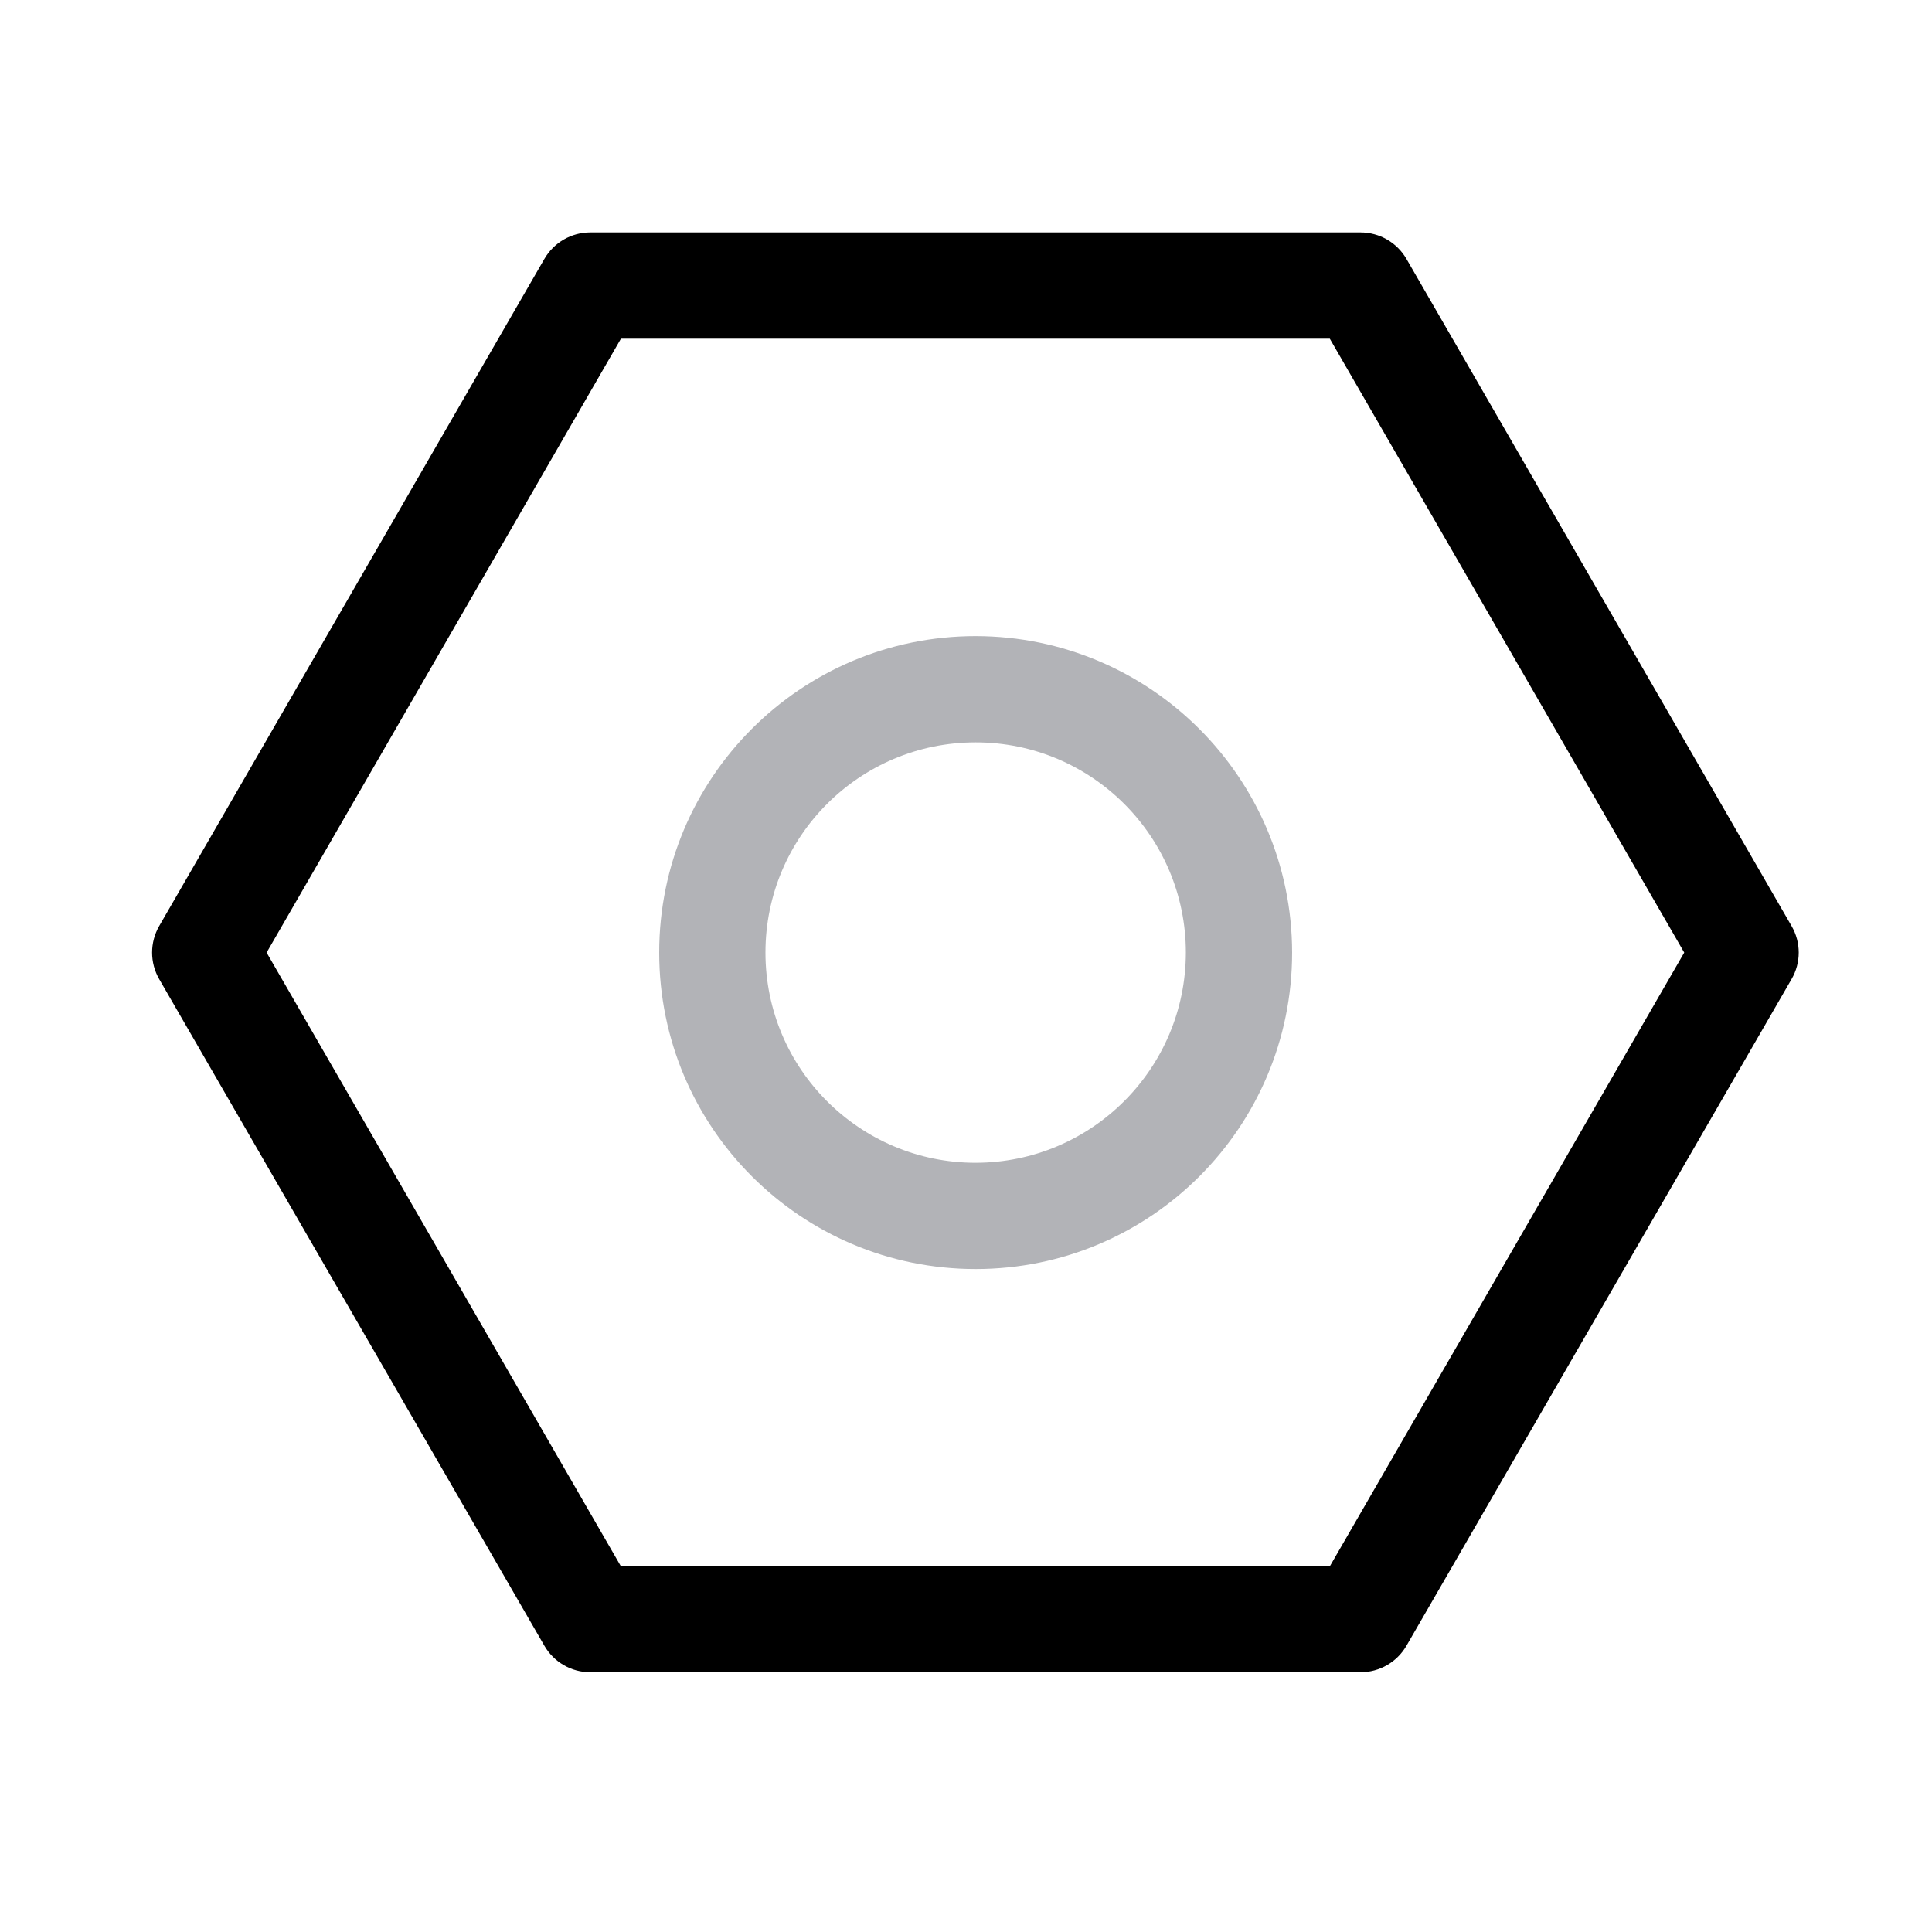
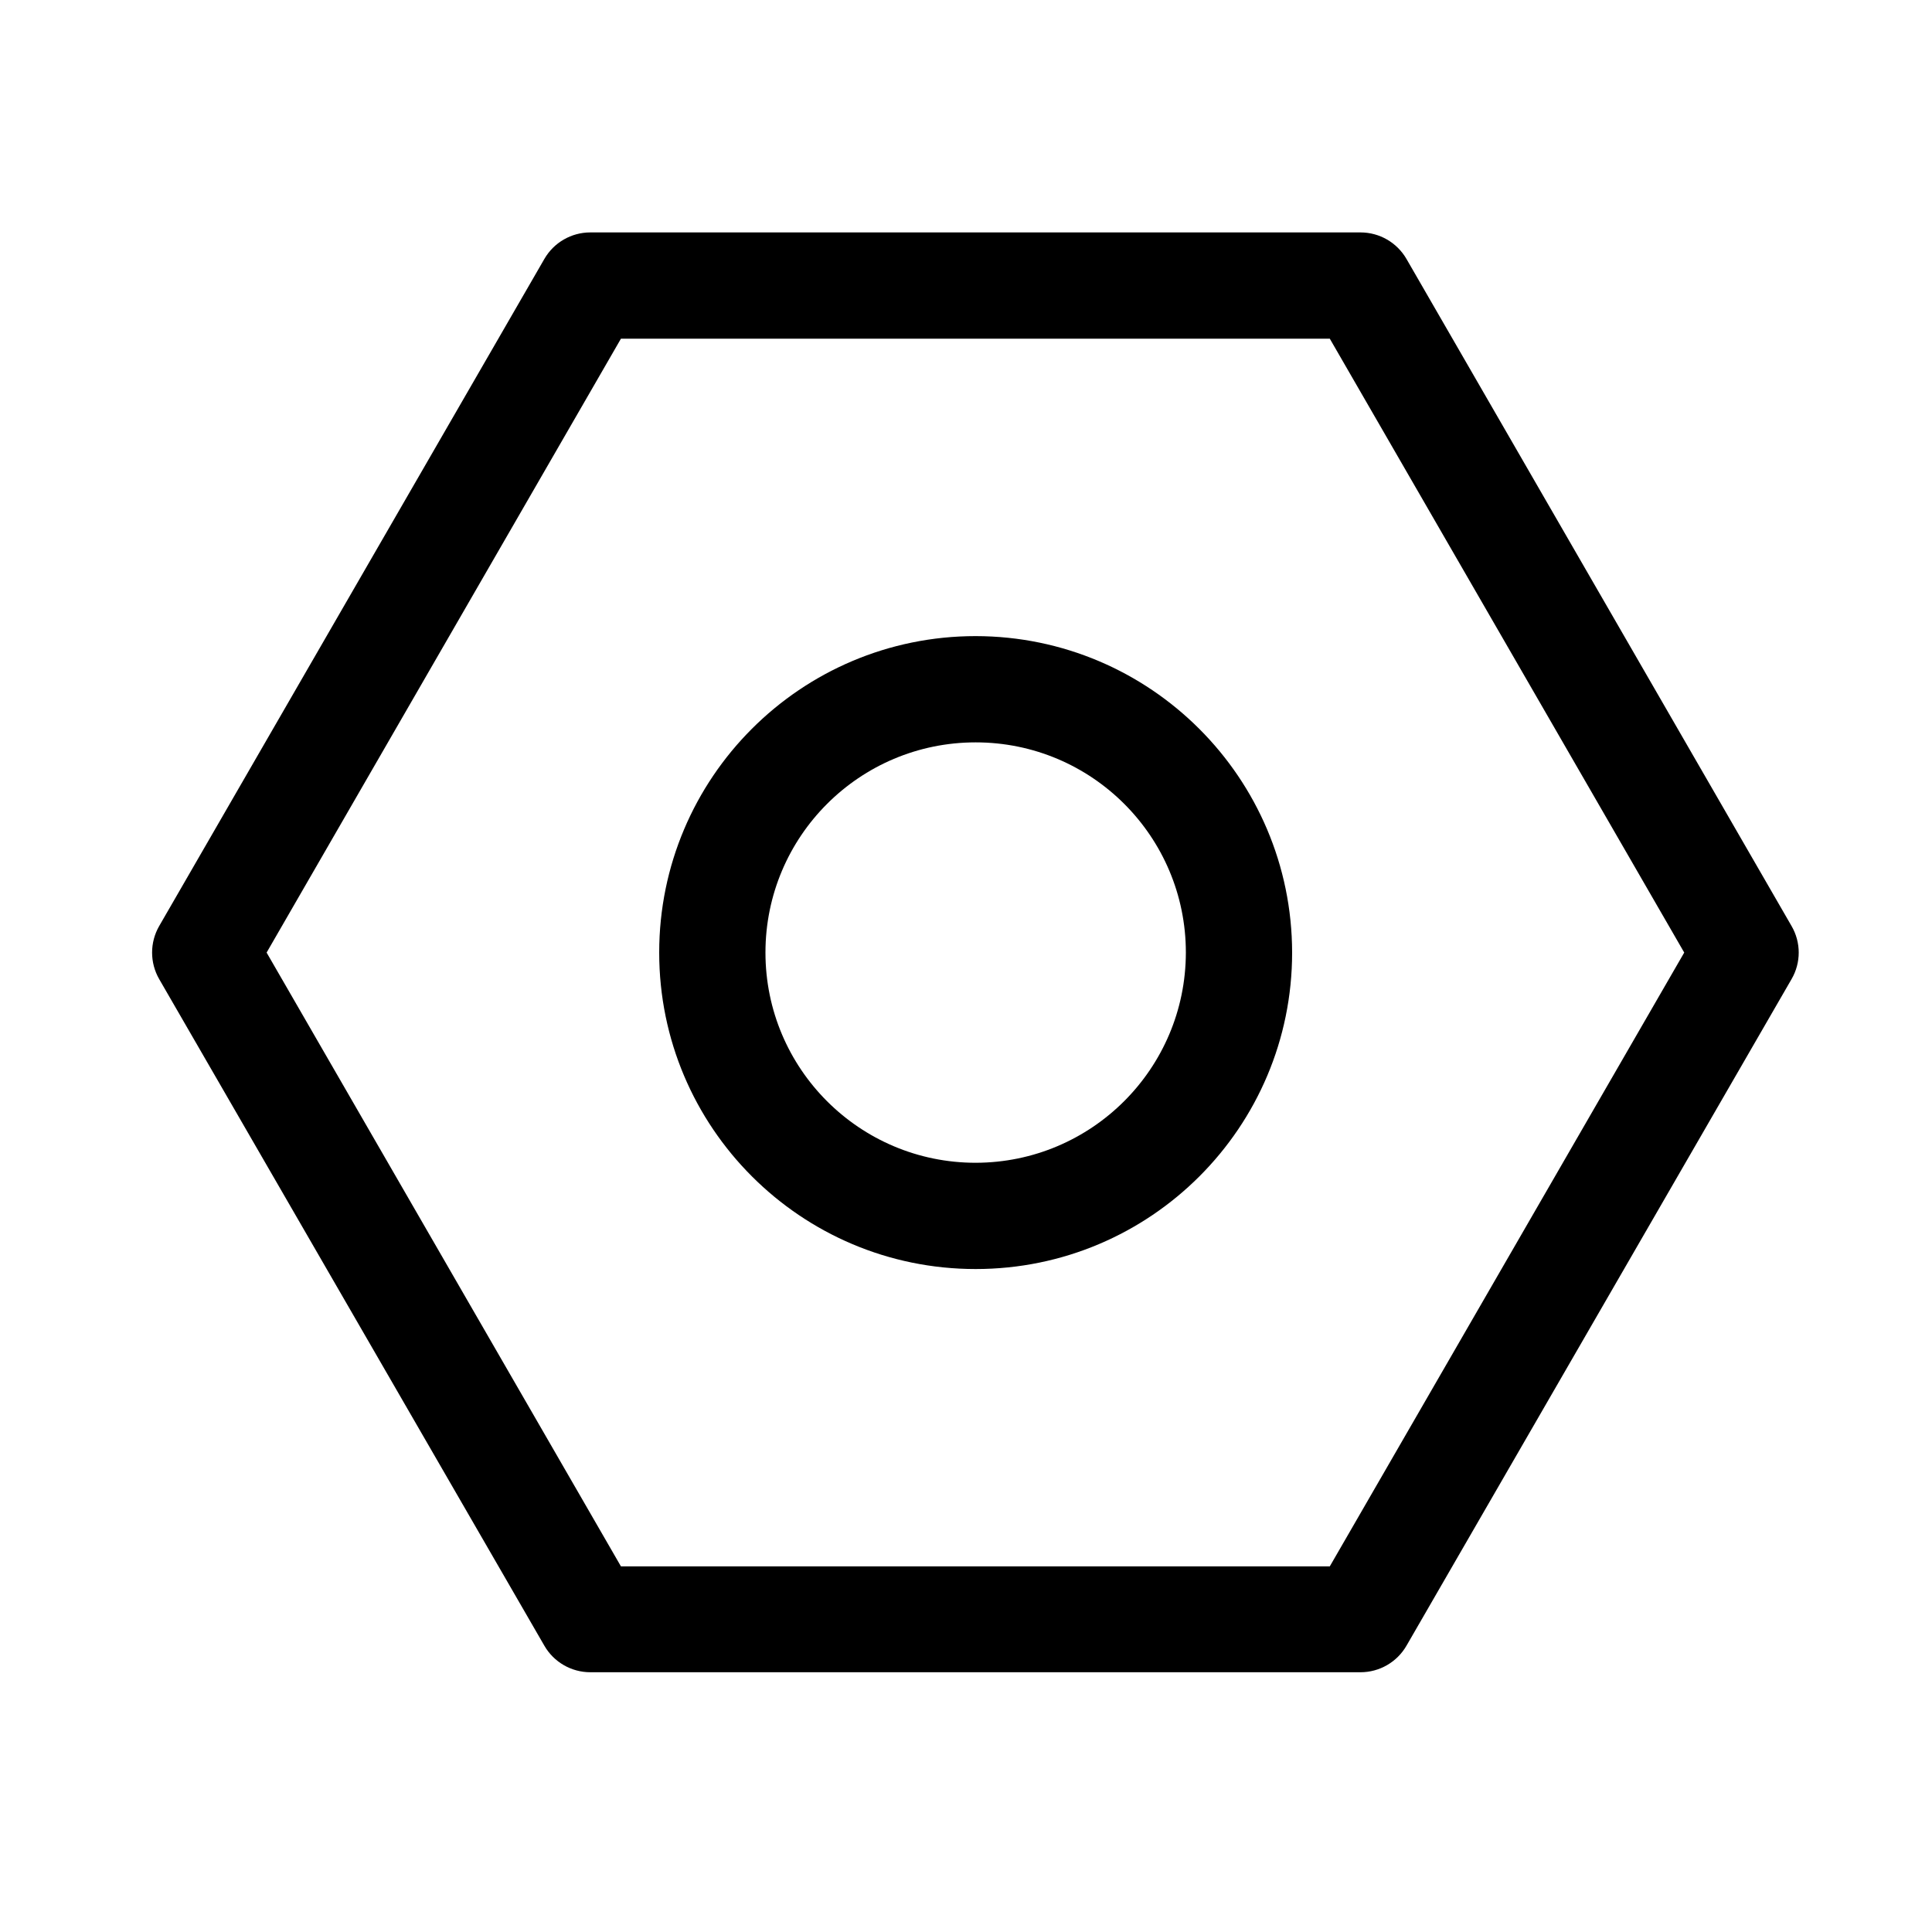
<svg xmlns="http://www.w3.org/2000/svg" t="1691816417823" class="icon" viewBox="0 0 1024 1024" version="1.1" p-id="27014" width="200" height="200">
  <path d="M745.472 137.267a28.16 28.16 0 0 0-24.371-14.08H312.883a28.109 28.109 0 0 0-24.371 14.08L84.378 490.803a28.211 28.211 0 0 0 0 28.16l204.134 353.28a28.109 28.109 0 0 0 24.371 14.08h408.218a28.16 28.16 0 0 0 24.371-14.08l204.083-353.28a27.955 27.955 0 0 0 0-28.16z m-40.653 692.941H329.114L141.312 504.883l187.802-325.376h375.706l187.853 325.376z" fill="currentColor" p-id="27015" />
-   <path d="M517.12 337.152a167.731 167.731 0 1 0 167.731 167.731A167.936 167.936 0 0 0 517.12 337.152z m0 279.142a111.411 111.411 0 1 1 111.411-111.411A111.565 111.565 0 0 1 517.12 616.294z" fill="#b2b3b7" p-id="27016" />
+   <path d="M517.12 337.152a167.731 167.731 0 1 0 167.731 167.731A167.936 167.936 0 0 0 517.12 337.152z m0 279.142a111.411 111.411 0 1 1 111.411-111.411A111.565 111.565 0 0 1 517.12 616.294z" fill="currentColor" p-id="27016" />
</svg>
